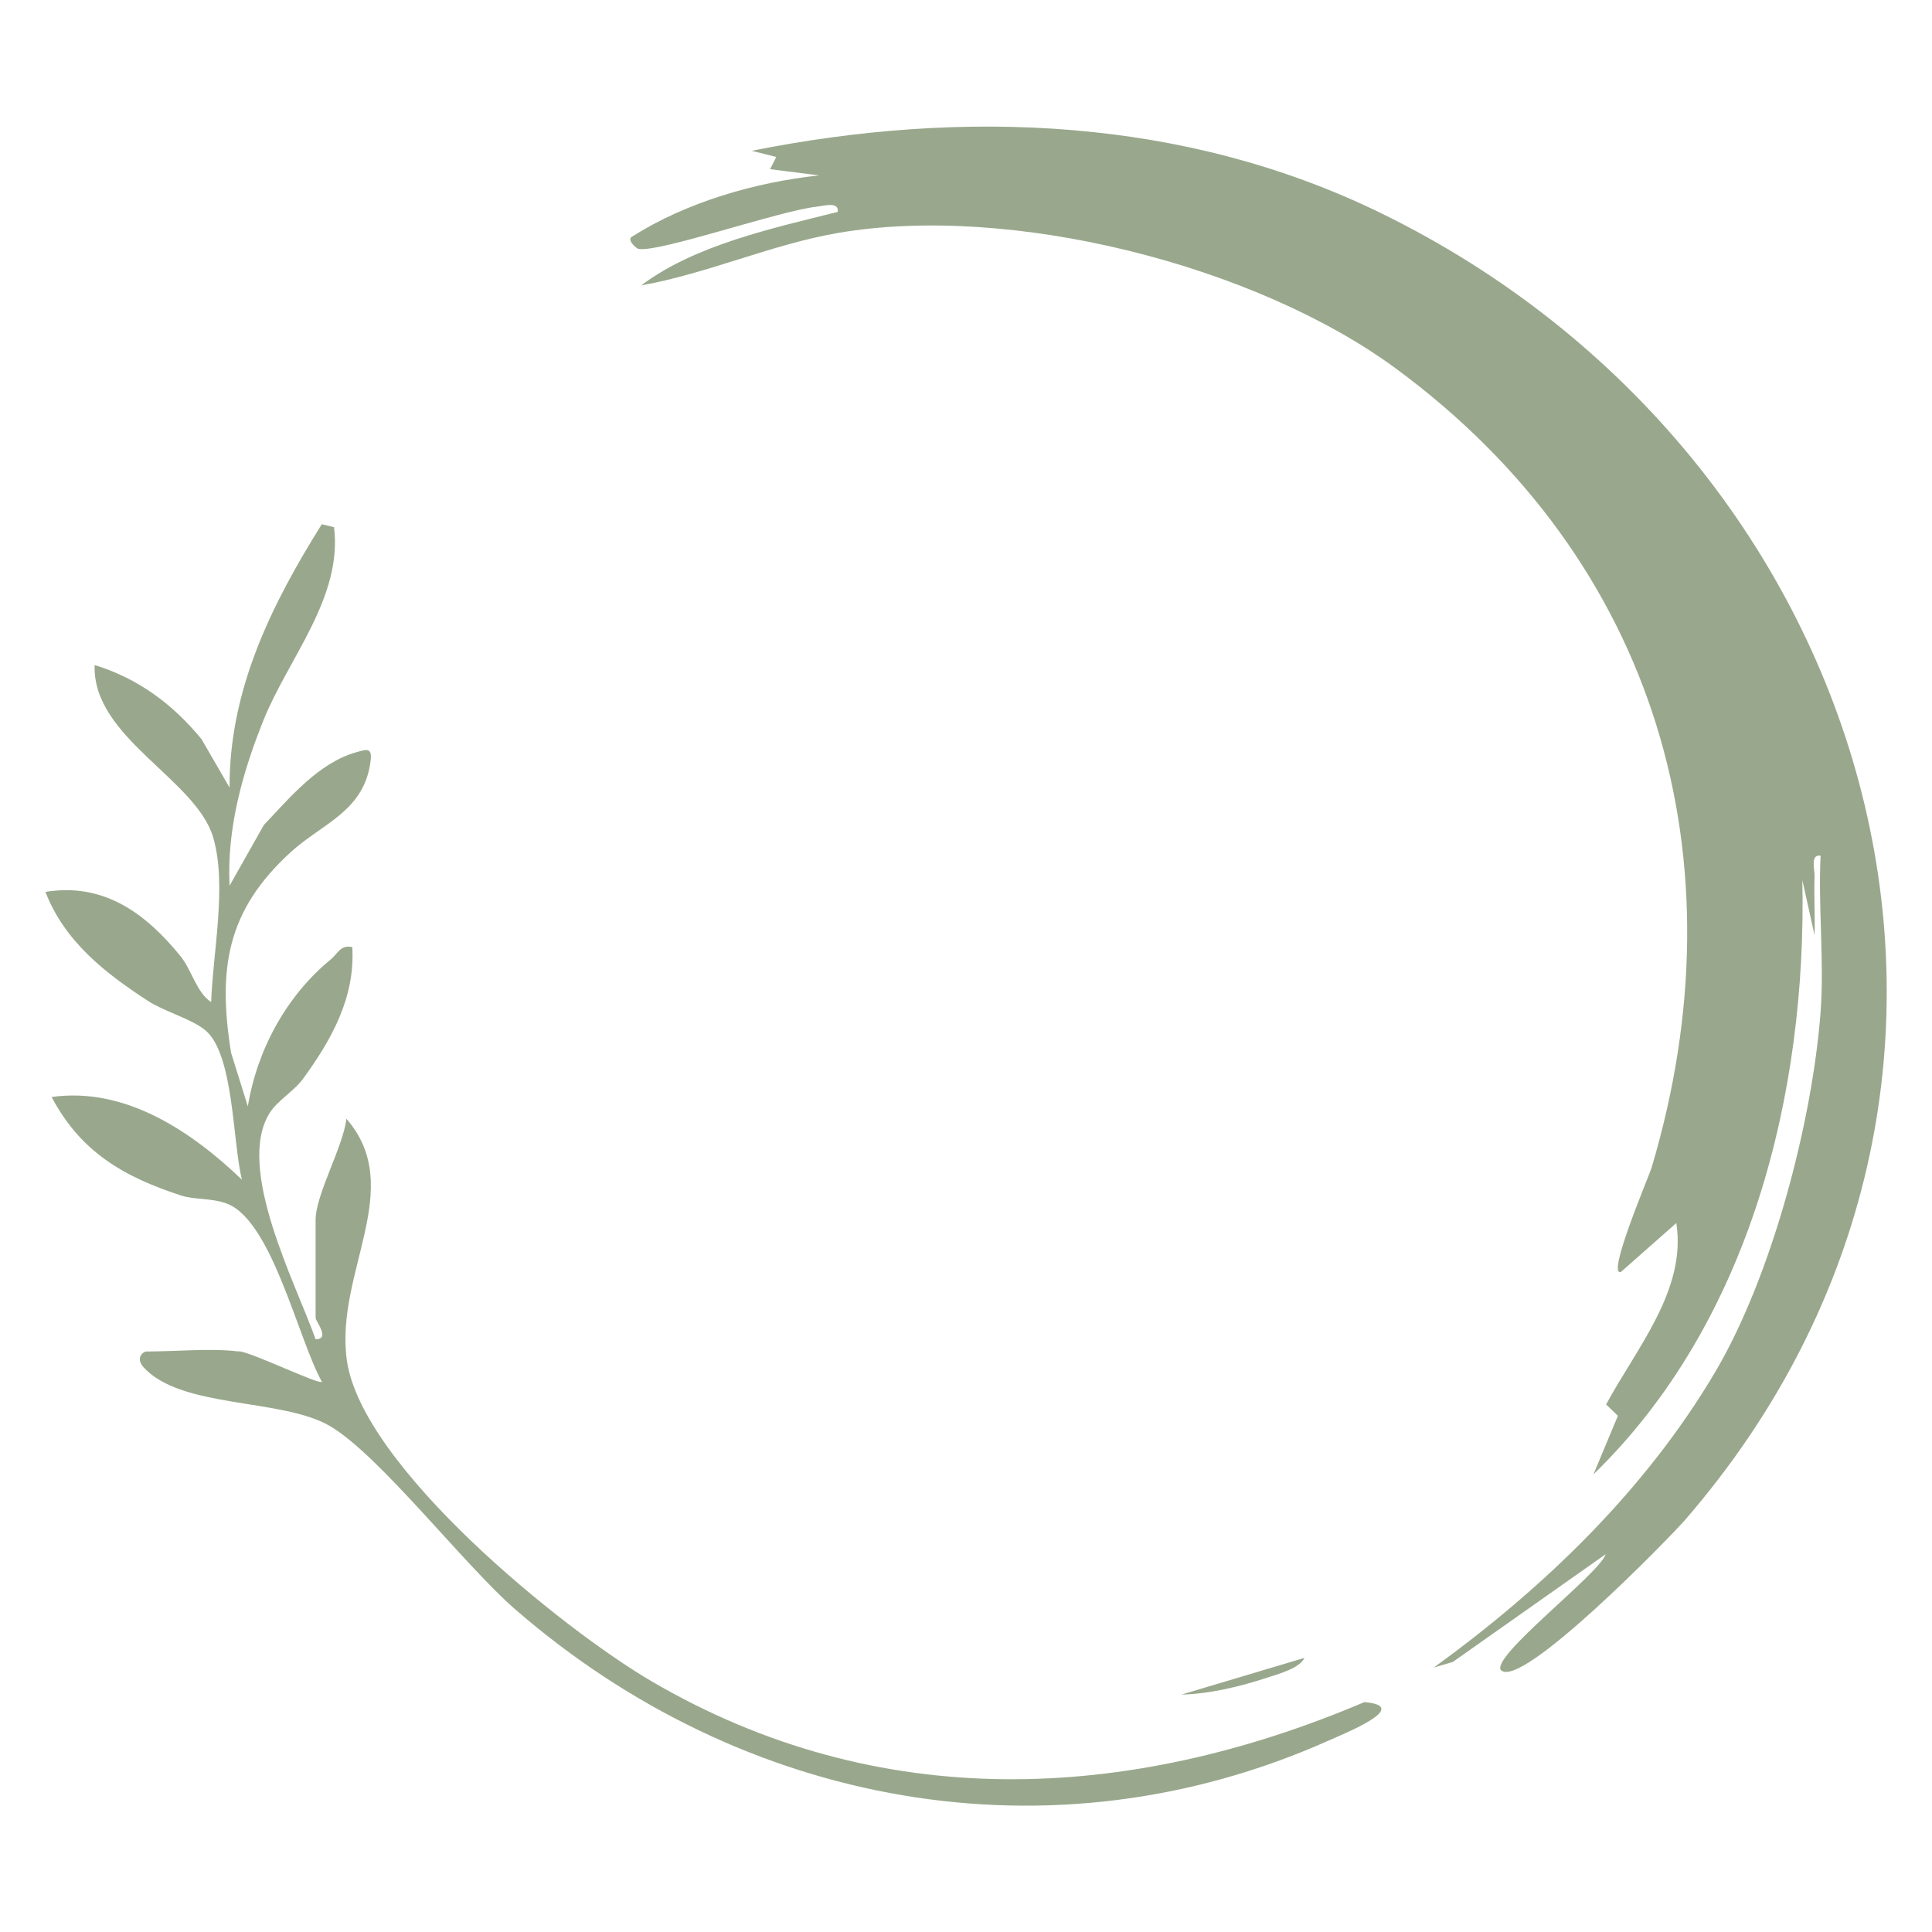
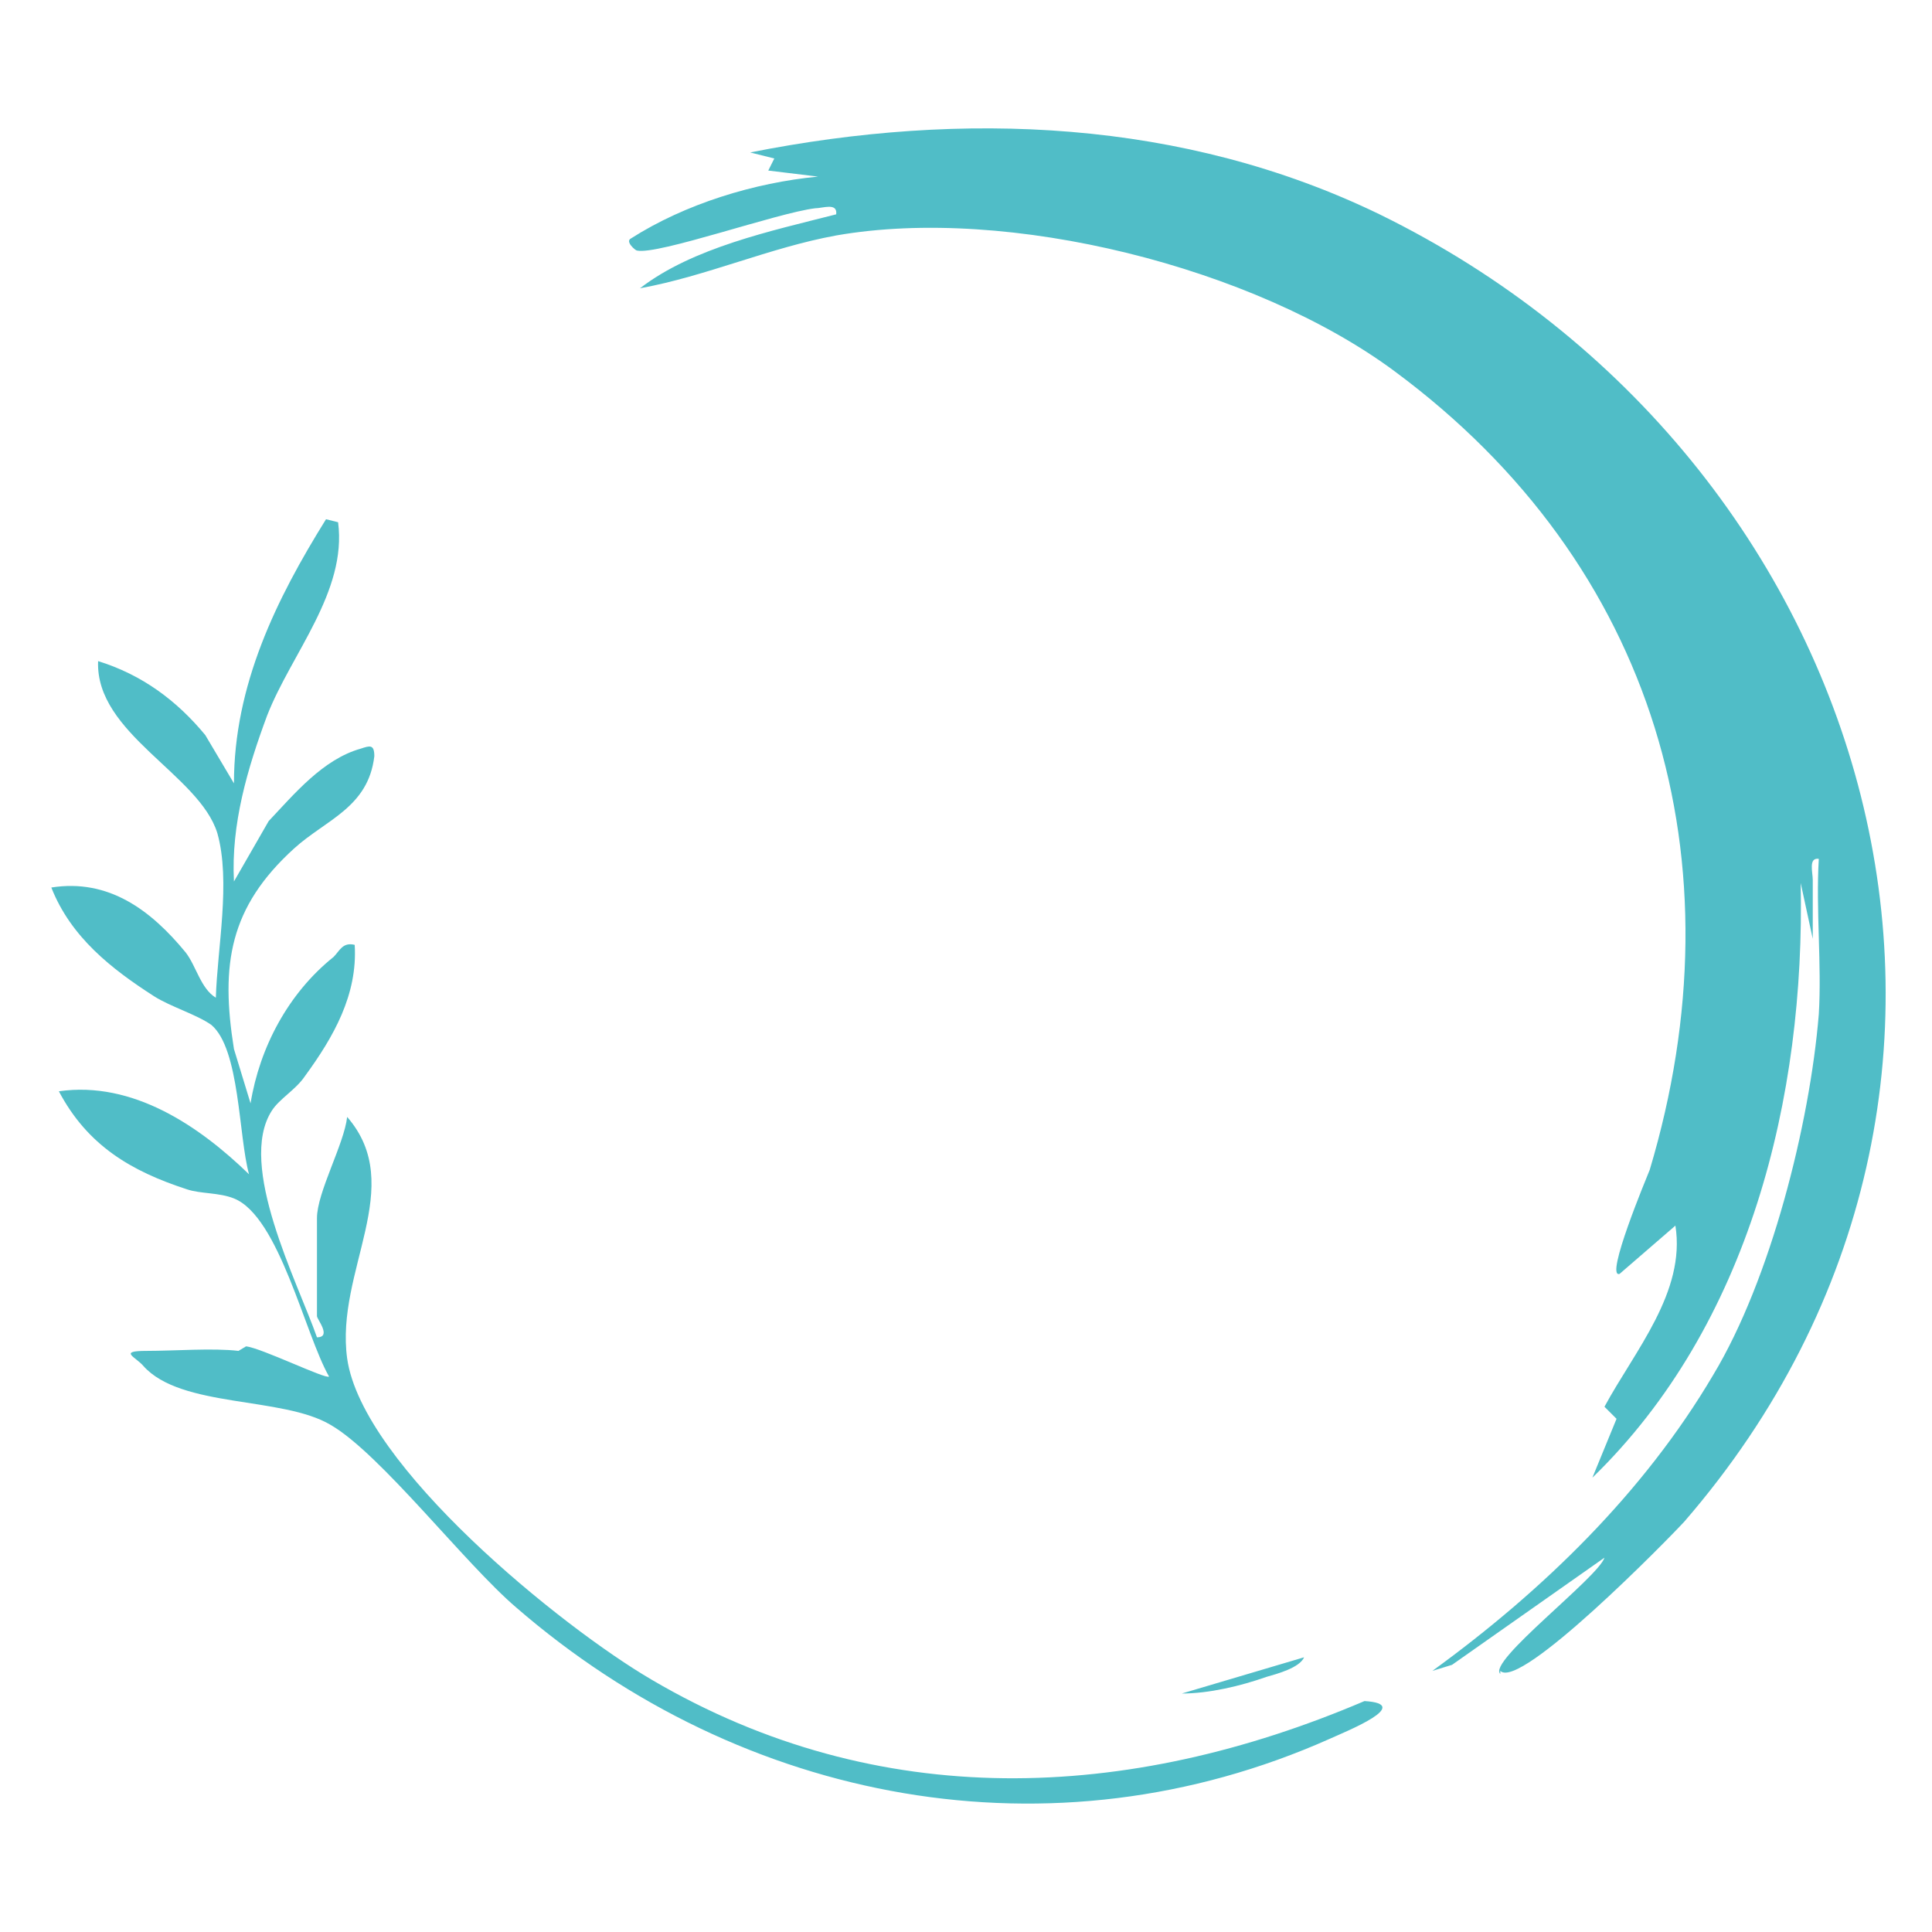
- <svg xmlns="http://www.w3.org/2000/svg" id="Layer_1" data-name="Layer 1" viewBox="0 0 128 128">
+ <svg xmlns="http://www.w3.org/2000/svg" id="Layer_1" version="1.1" viewBox="0 0 128 128">
  <defs>
    <style>
-       .cls-1 {
-         fill: #99a88c;
+       .st0 {
+         fill: #50bdc7;
      }
    </style>
  </defs>
-   <path class="cls-1" d="M99.44,110.65c1.33,1.32,11.08-8.67,12.2-9.95,25.04-28.91,12.95-70.45-20.19-86.6-13-6.34-27.61-6.91-41.65-4.11l1.63.41-.41.81,3.26.41c-4.23.45-8.8,1.77-12.41,4.06-.38.22.32.79.42.81,1.37.26,9.34-2.53,11.84-2.8.45-.05,1.47-.36,1.37.35-4.32,1.08-9.48,2.2-13.02,4.87,4.41-.79,8.59-2.7,13-3.47,11.43-1.98,27.67,2.1,37.02,8.99,17.3,12.75,23.01,32.51,16.92,52.94-.16.53-3.01,7.2-2.03,6.9l3.67-3.24c.7,4.43-2.67,8.33-4.65,12.02l.78.75-1.62,3.88c10.36-10.06,14.14-25.23,13.84-39.37l.81,3.65c.04-1.28-.05-2.58,0-3.86.02-.49-.31-1.51.4-1.41-.17,3.38.25,6.99,0,10.34-.55,7.34-3.25,17.56-6.99,23.88-4.61,7.8-11.34,14.29-18.64,19.57l1.26-.37,10.13-7.14c-.39,1.29-7.76,6.87-6.92,7.71h0ZM15.82,89.54c-1.73-.23-4.25,0-6.11,0-.24,0-.74.44-.21,1.03,2.5,2.78,9.16,2.04,12.36,3.91,3.26,1.9,8.89,9.2,12.26,12.13,15,13.04,35.48,16.94,53.92,8.7,1.05-.47,5.55-2.27,2.35-2.54-15.71,6.68-32.21,7.4-47.22-1.38-5.98-3.5-19.21-14.25-20.19-21.27-.81-5.79,3.98-11.39-.03-16-.21,1.85-2.04,5.02-2.04,6.7v6.49c0,.23,1,1.42,0,1.42-1.32-3.72-5.33-11.36-3.04-15,.51-.81,1.62-1.45,2.21-2.26,1.88-2.58,3.46-5.39,3.26-8.72-.77-.18-.96.43-1.42.81-2.95,2.41-4.89,6.01-5.5,9.74l-1.11-3.55c-.89-5.55-.3-9.42,3.96-13.3,2.09-1.91,4.91-2.71,5.29-6.1.09-.84-.29-.7-.93-.52-2.52.7-4.42,3.01-6.15,4.83l-2.27,4.02c-.19-3.76.85-7.49,2.24-10.95,1.65-4.11,5.26-8.15,4.68-12.8l-.81-.2c-3.33,5.32-6.14,10.98-6.11,17.45l-1.86-3.21c-1.9-2.32-4.2-4.02-7.08-4.91-.17,4.81,6.73,7.55,7.86,11.44.92,3.19-.03,7.61-.14,10.89-.97-.63-1.29-2.13-2.03-3.04-2.31-2.84-5.08-4.89-8.95-4.26,1.27,3.29,3.96,5.38,6.79,7.22,1.11.72,2.82,1.16,3.77,1.92,1.94,1.55,1.83,7.44,2.46,9.93-3.34-3.2-7.73-6.17-12.61-5.48,1.92,3.63,4.75,5.27,8.53,6.51.95.32,2.06.16,3.1.56,2.99,1.16,4.71,9.01,6.28,11.8-.23.19-4.49-1.89-5.49-2.03h0ZM86.42,109.84l-8.14,2.43c1.83-.04,3.88-.53,5.61-1.1.69-.23,2.23-.63,2.53-1.33Z" />
+   <path class="st0" d="M99.4,110.7c1.3,1.3,11.1-8.7,12.2-9.9,25-28.9,12.9-70.4-20.2-86.6-13-6.3-27.6-6.9-41.7-4.1l1.6.4-.4.8,3.3.4c-4.2.4-8.8,1.8-12.4,4.1-.4.2.3.8.4.8,1.4.3,9.3-2.5,11.8-2.8.5,0,1.5-.4,1.4.4-4.3,1.1-9.5,2.2-13,4.9,4.4-.8,8.6-2.7,13-3.5,11.4-2,27.7,2.1,37,9,17.3,12.8,23,32.5,16.9,52.9-.2.5-3,7.2-2,6.9l3.7-3.2c.7,4.4-2.7,8.3-4.7,12l.8.8-1.6,3.9c10.4-10.1,14.1-25.2,13.8-39.4l.8,3.7c0-1.3,0-2.6,0-3.9,0-.5-.3-1.5.4-1.4-.2,3.4.2,7,0,10.3-.6,7.3-3.2,17.6-7,23.9-4.6,7.8-11.3,14.3-18.6,19.6l1.3-.4,10.1-7.1c-.4,1.3-7.8,6.9-6.9,7.7h0ZM15.8,89.5c-1.7-.2-4.2,0-6.1,0s-.7.4-.2,1c2.5,2.8,9.2,2,12.4,3.9,3.3,1.9,8.9,9.2,12.3,12.1,15,13,35.5,16.9,53.9,8.7,1.1-.5,5.6-2.3,2.3-2.5-15.7,6.7-32.2,7.4-47.2-1.4-6-3.5-19.2-14.2-20.2-21.3-.8-5.8,4-11.4,0-16-.2,1.8-2,5-2,6.7v6.5c0,.2,1,1.4,0,1.4-1.3-3.7-5.3-11.4-3-15,.5-.8,1.6-1.4,2.2-2.3,1.9-2.6,3.5-5.4,3.3-8.7-.8-.2-1,.4-1.4.8-3,2.4-4.9,6-5.5,9.7l-1.1-3.6c-.9-5.6-.3-9.4,4-13.3,2.1-1.9,4.9-2.7,5.3-6.1,0-.8-.3-.7-.9-.5-2.5.7-4.4,3-6.1,4.8l-2.3,4c-.2-3.8.9-7.5,2.2-11,1.6-4.1,5.3-8.2,4.7-12.8l-.8-.2c-3.3,5.3-6.1,11-6.1,17.5l-1.9-3.2c-1.9-2.3-4.2-4-7.1-4.9-.2,4.8,6.7,7.5,7.9,11.4.9,3.2,0,7.6-.1,10.9-1-.6-1.3-2.1-2-3-2.3-2.8-5.1-4.9-8.9-4.3,1.3,3.3,4,5.4,6.8,7.2,1.1.7,2.8,1.2,3.8,1.9,1.9,1.6,1.8,7.4,2.5,9.9-3.3-3.2-7.7-6.2-12.6-5.5,1.9,3.6,4.8,5.3,8.5,6.5.9.3,2.1.2,3.1.6,3,1.2,4.7,9,6.3,11.8-.2.2-4.5-1.9-5.5-2h0ZM86.4,109.8l-8.1,2.4c1.8,0,3.9-.5,5.6-1.1.7-.2,2.2-.6,2.5-1.3Z" />
</svg>
